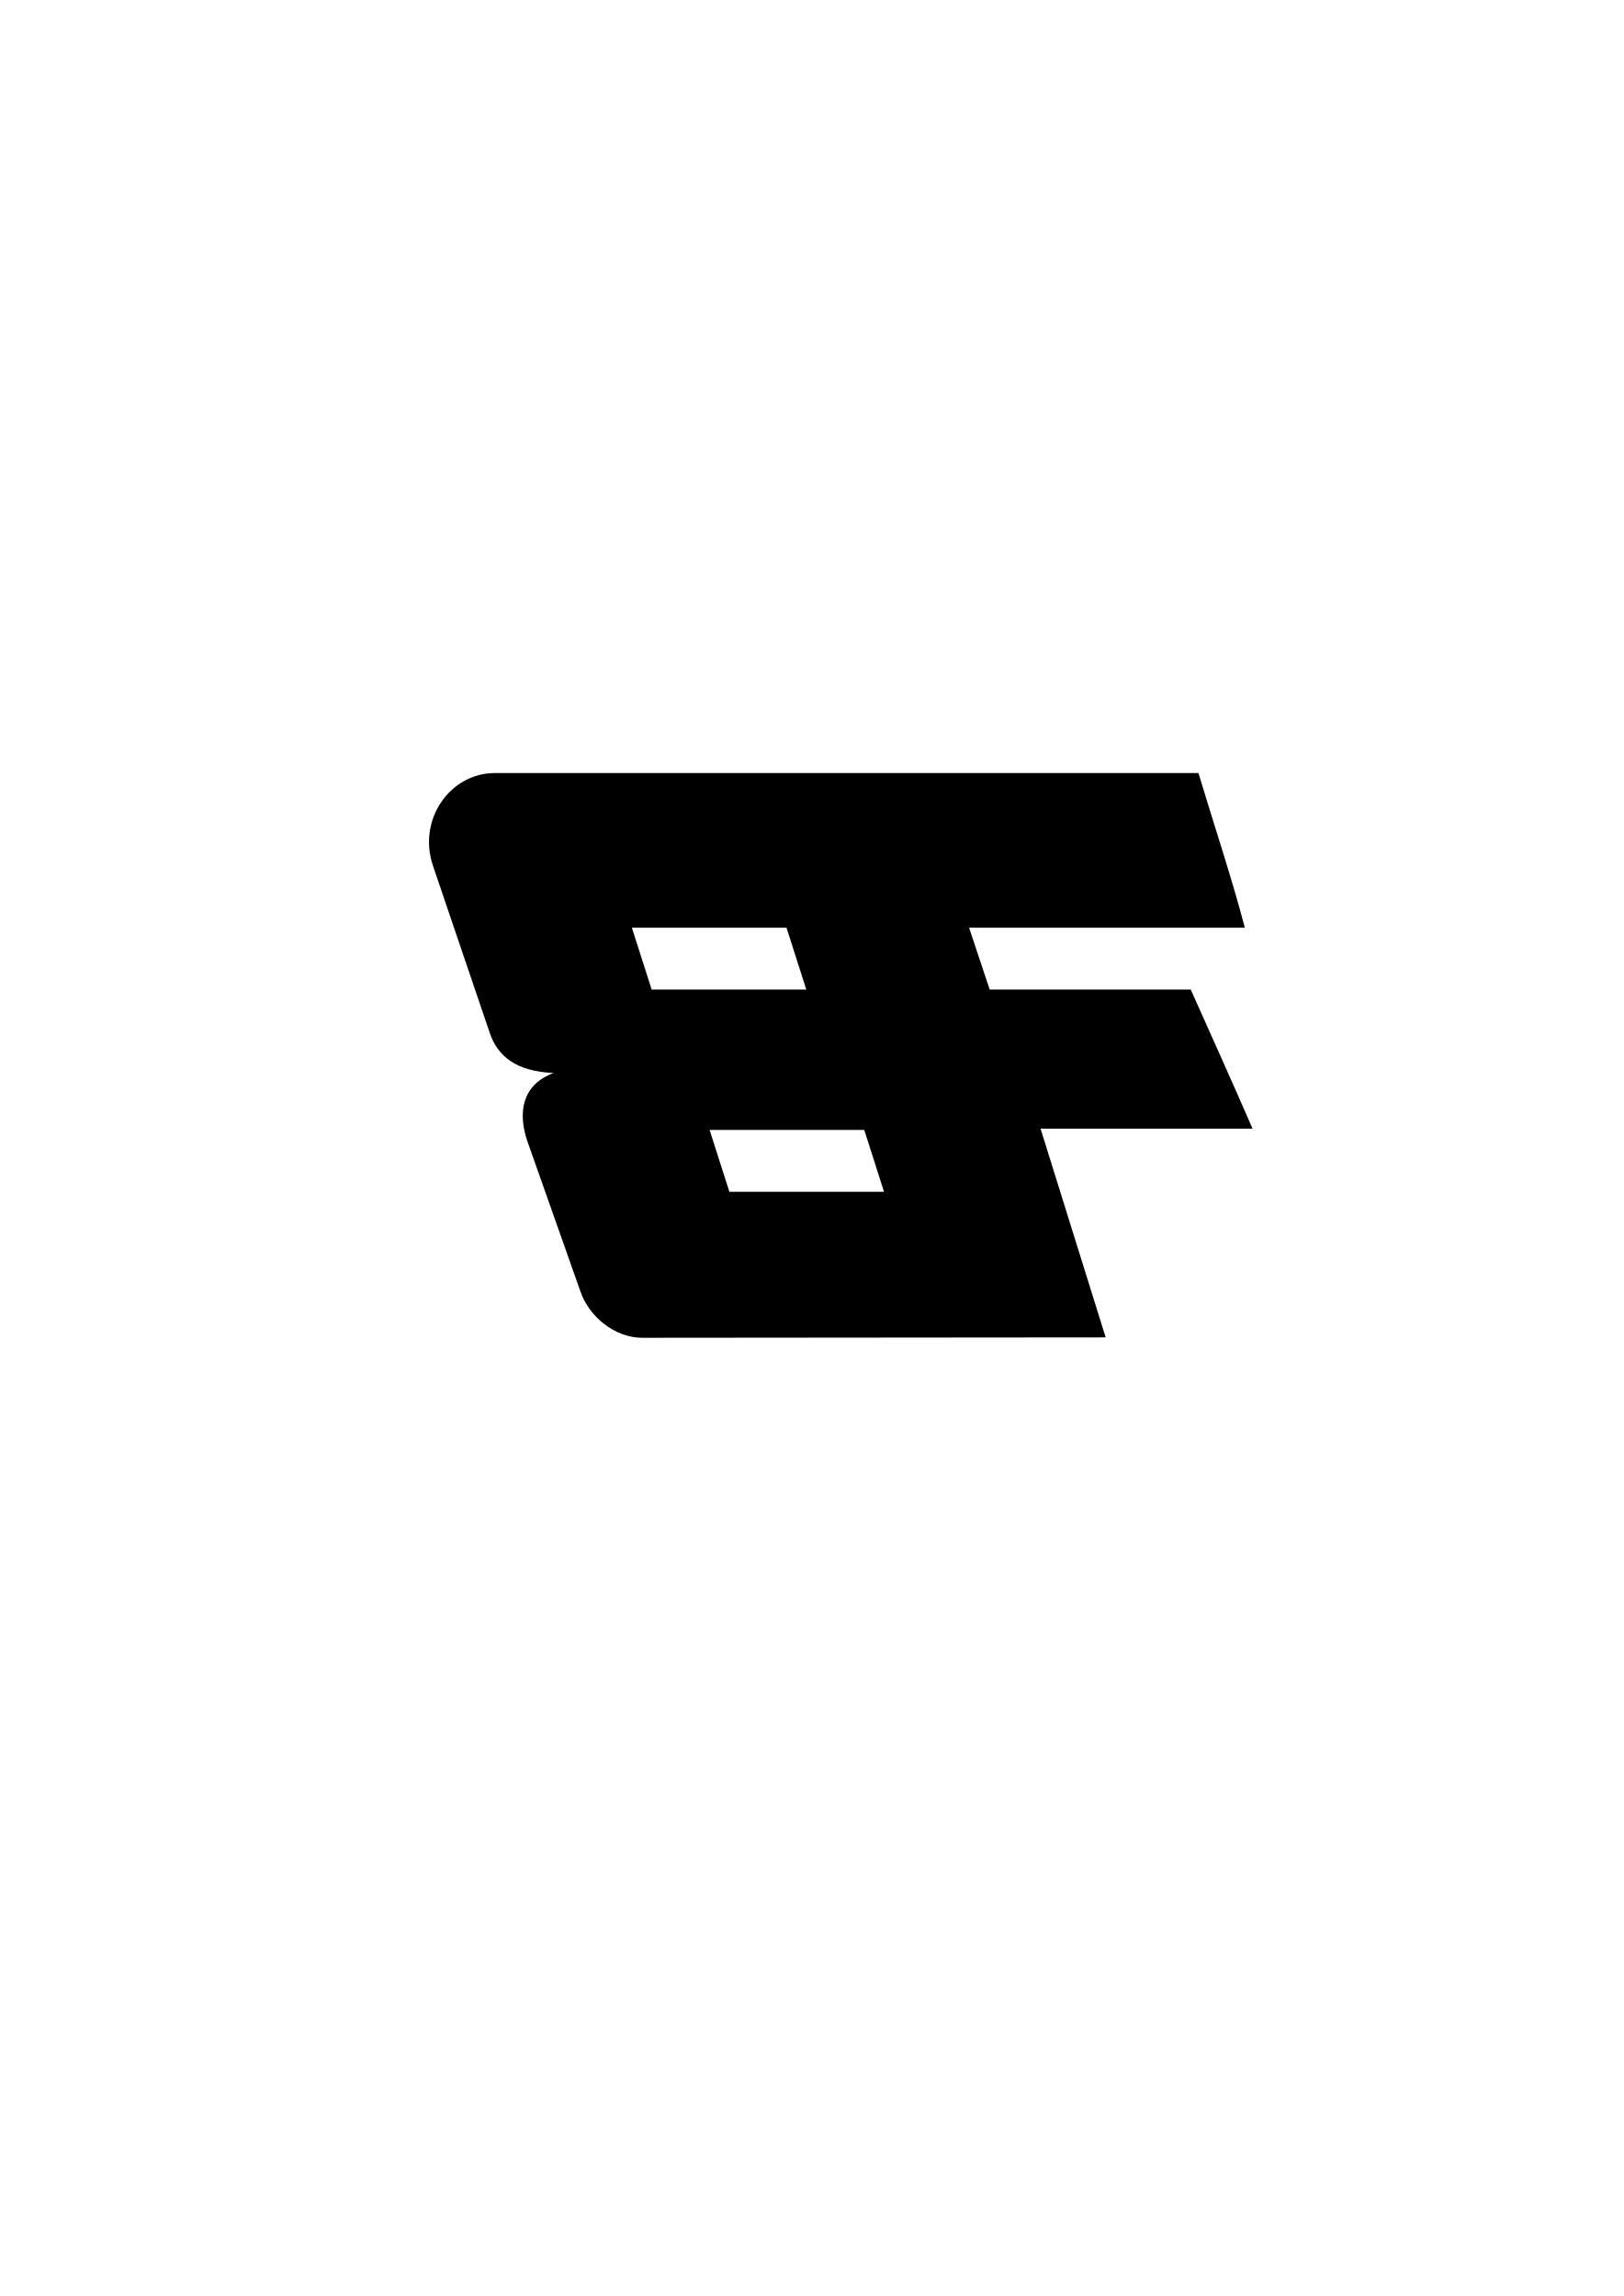
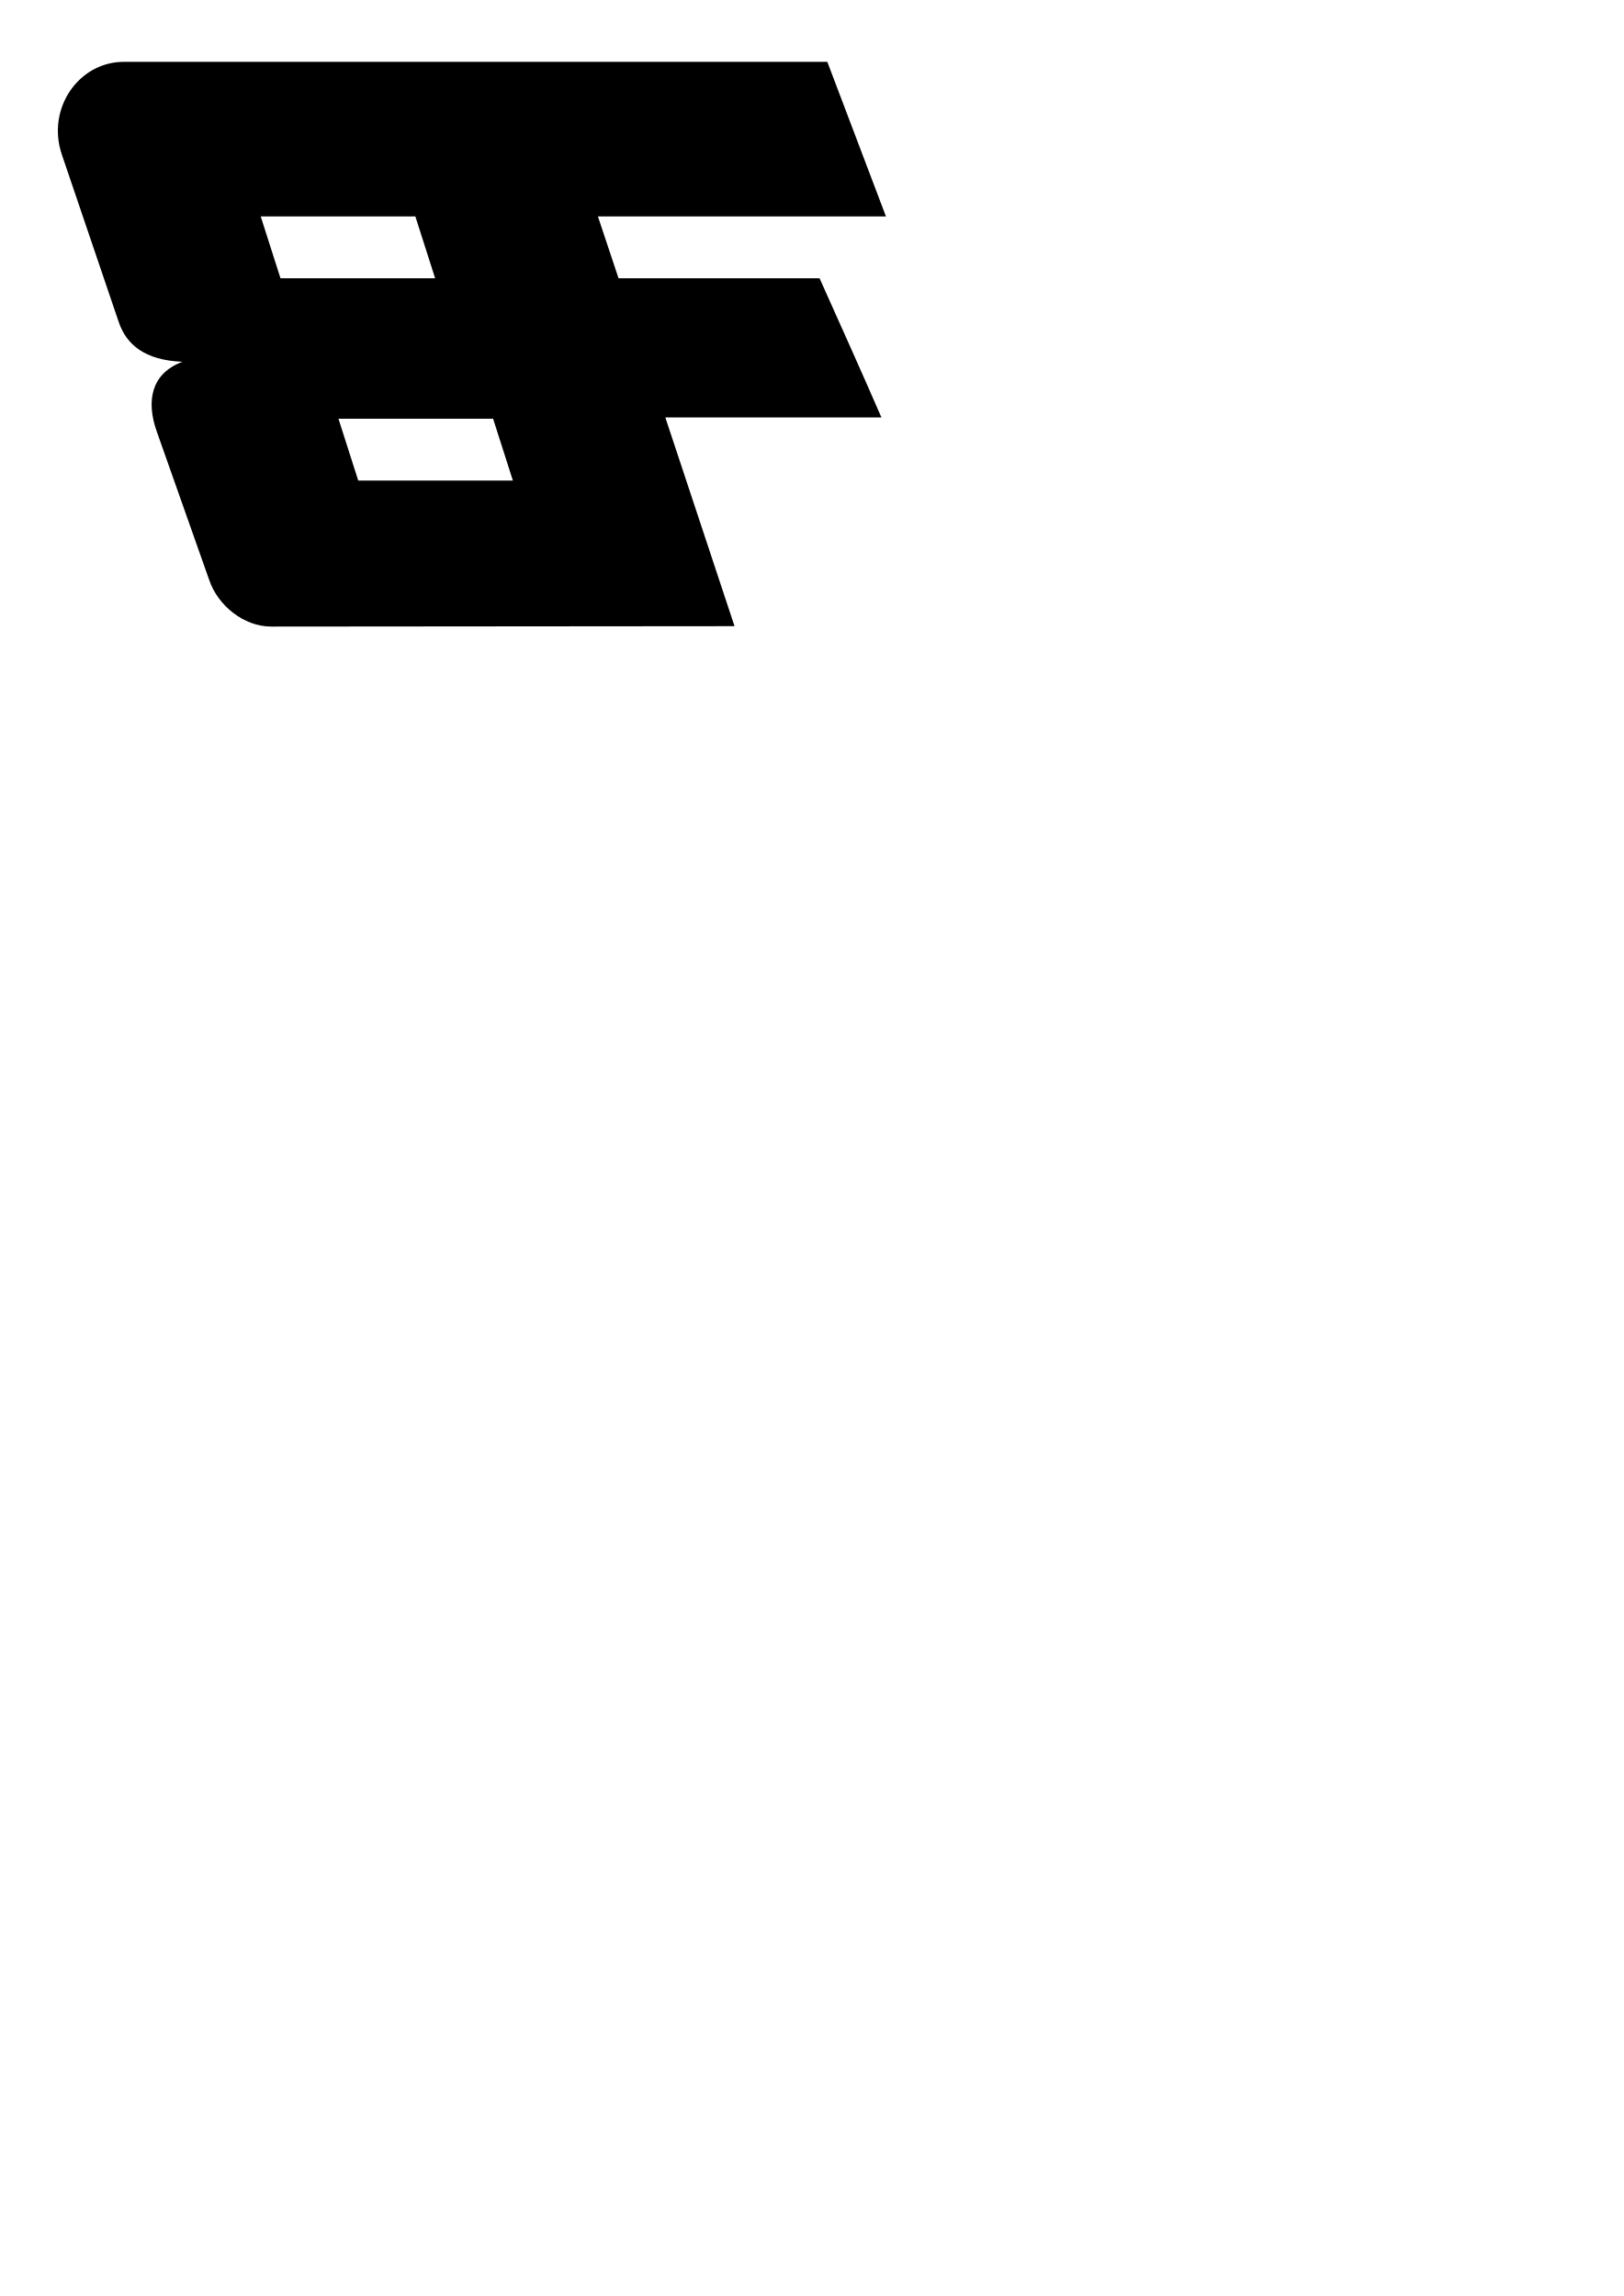
<svg xmlns="http://www.w3.org/2000/svg" width="210mm" height="297mm" viewBox="0 0 210 297" version="1.1" id="svg5">
  <defs id="defs2" />
  <g id="layer1">
-     <path id="path903" style="fill:#000000;fill-opacity:1;stroke:none;stroke-width:1px;stroke-linecap:butt;stroke-linejoin:miter;stroke-opacity:1" d="m 241.891,377.953 c -21.976,0 -37.89,22.82 -30.236,45.354 l 27.795,81.828 c 3.785,11.143 12.793,18.718 31.176,19.457 -15.472,5.72 -17.782,19.365 -12.621,33.977 l 25.713,72.803 c 4.165,12.261 16.742,22.676 30.236,22.676 L 540.473,653.857 508.645,551.811 H 612.283 C 602.503,529.279 590.904,503.585 582.047,483.779 H 483.779 l -10.078,-30.236 h 134.803 c -6.669,-25.262 -15.042,-50.135 -22.678,-75.59 -51.654,0 -103.307,0 -154.961,0 z m 66.975,75.59 h 75.592 l 9.67,30.236 h -75.592 z m 38,98.883 h 75.592 l 9.67,30.236 h -75.592 z" transform="scale(0.2645833)" />
+     <path id="path903" style="fill:#000000;fill-opacity:1;stroke:none;stroke-width:0.265px;stroke-linecap:butt;stroke-linejoin:miter;stroke-opacity:1" d="M 16,8 C 10.186,8 5.975,14.038 8,20 l 7.354,21.65 c 1.001,2.948 3.385,4.953 8.249,5.148 -4.094,1.514 -4.705,5.124 -3.339,8.99 L 27.067,75.05 c 1.102,3.244 4.43,6 8,6 l 59.933,-0.05 -8.95,-27 H 114 c -2.588,-5.962 -5.657,-12.76 -8,-18 H 80 L 77.333,28 H 114.587 L 107,8 H 66 Z m 17.72,20 h 20 l 2.558,8 H 36.279 Z m 10.054,26.163 h 20 l 2.558,8 H 46.333 Z" />
  </g>
</svg>
